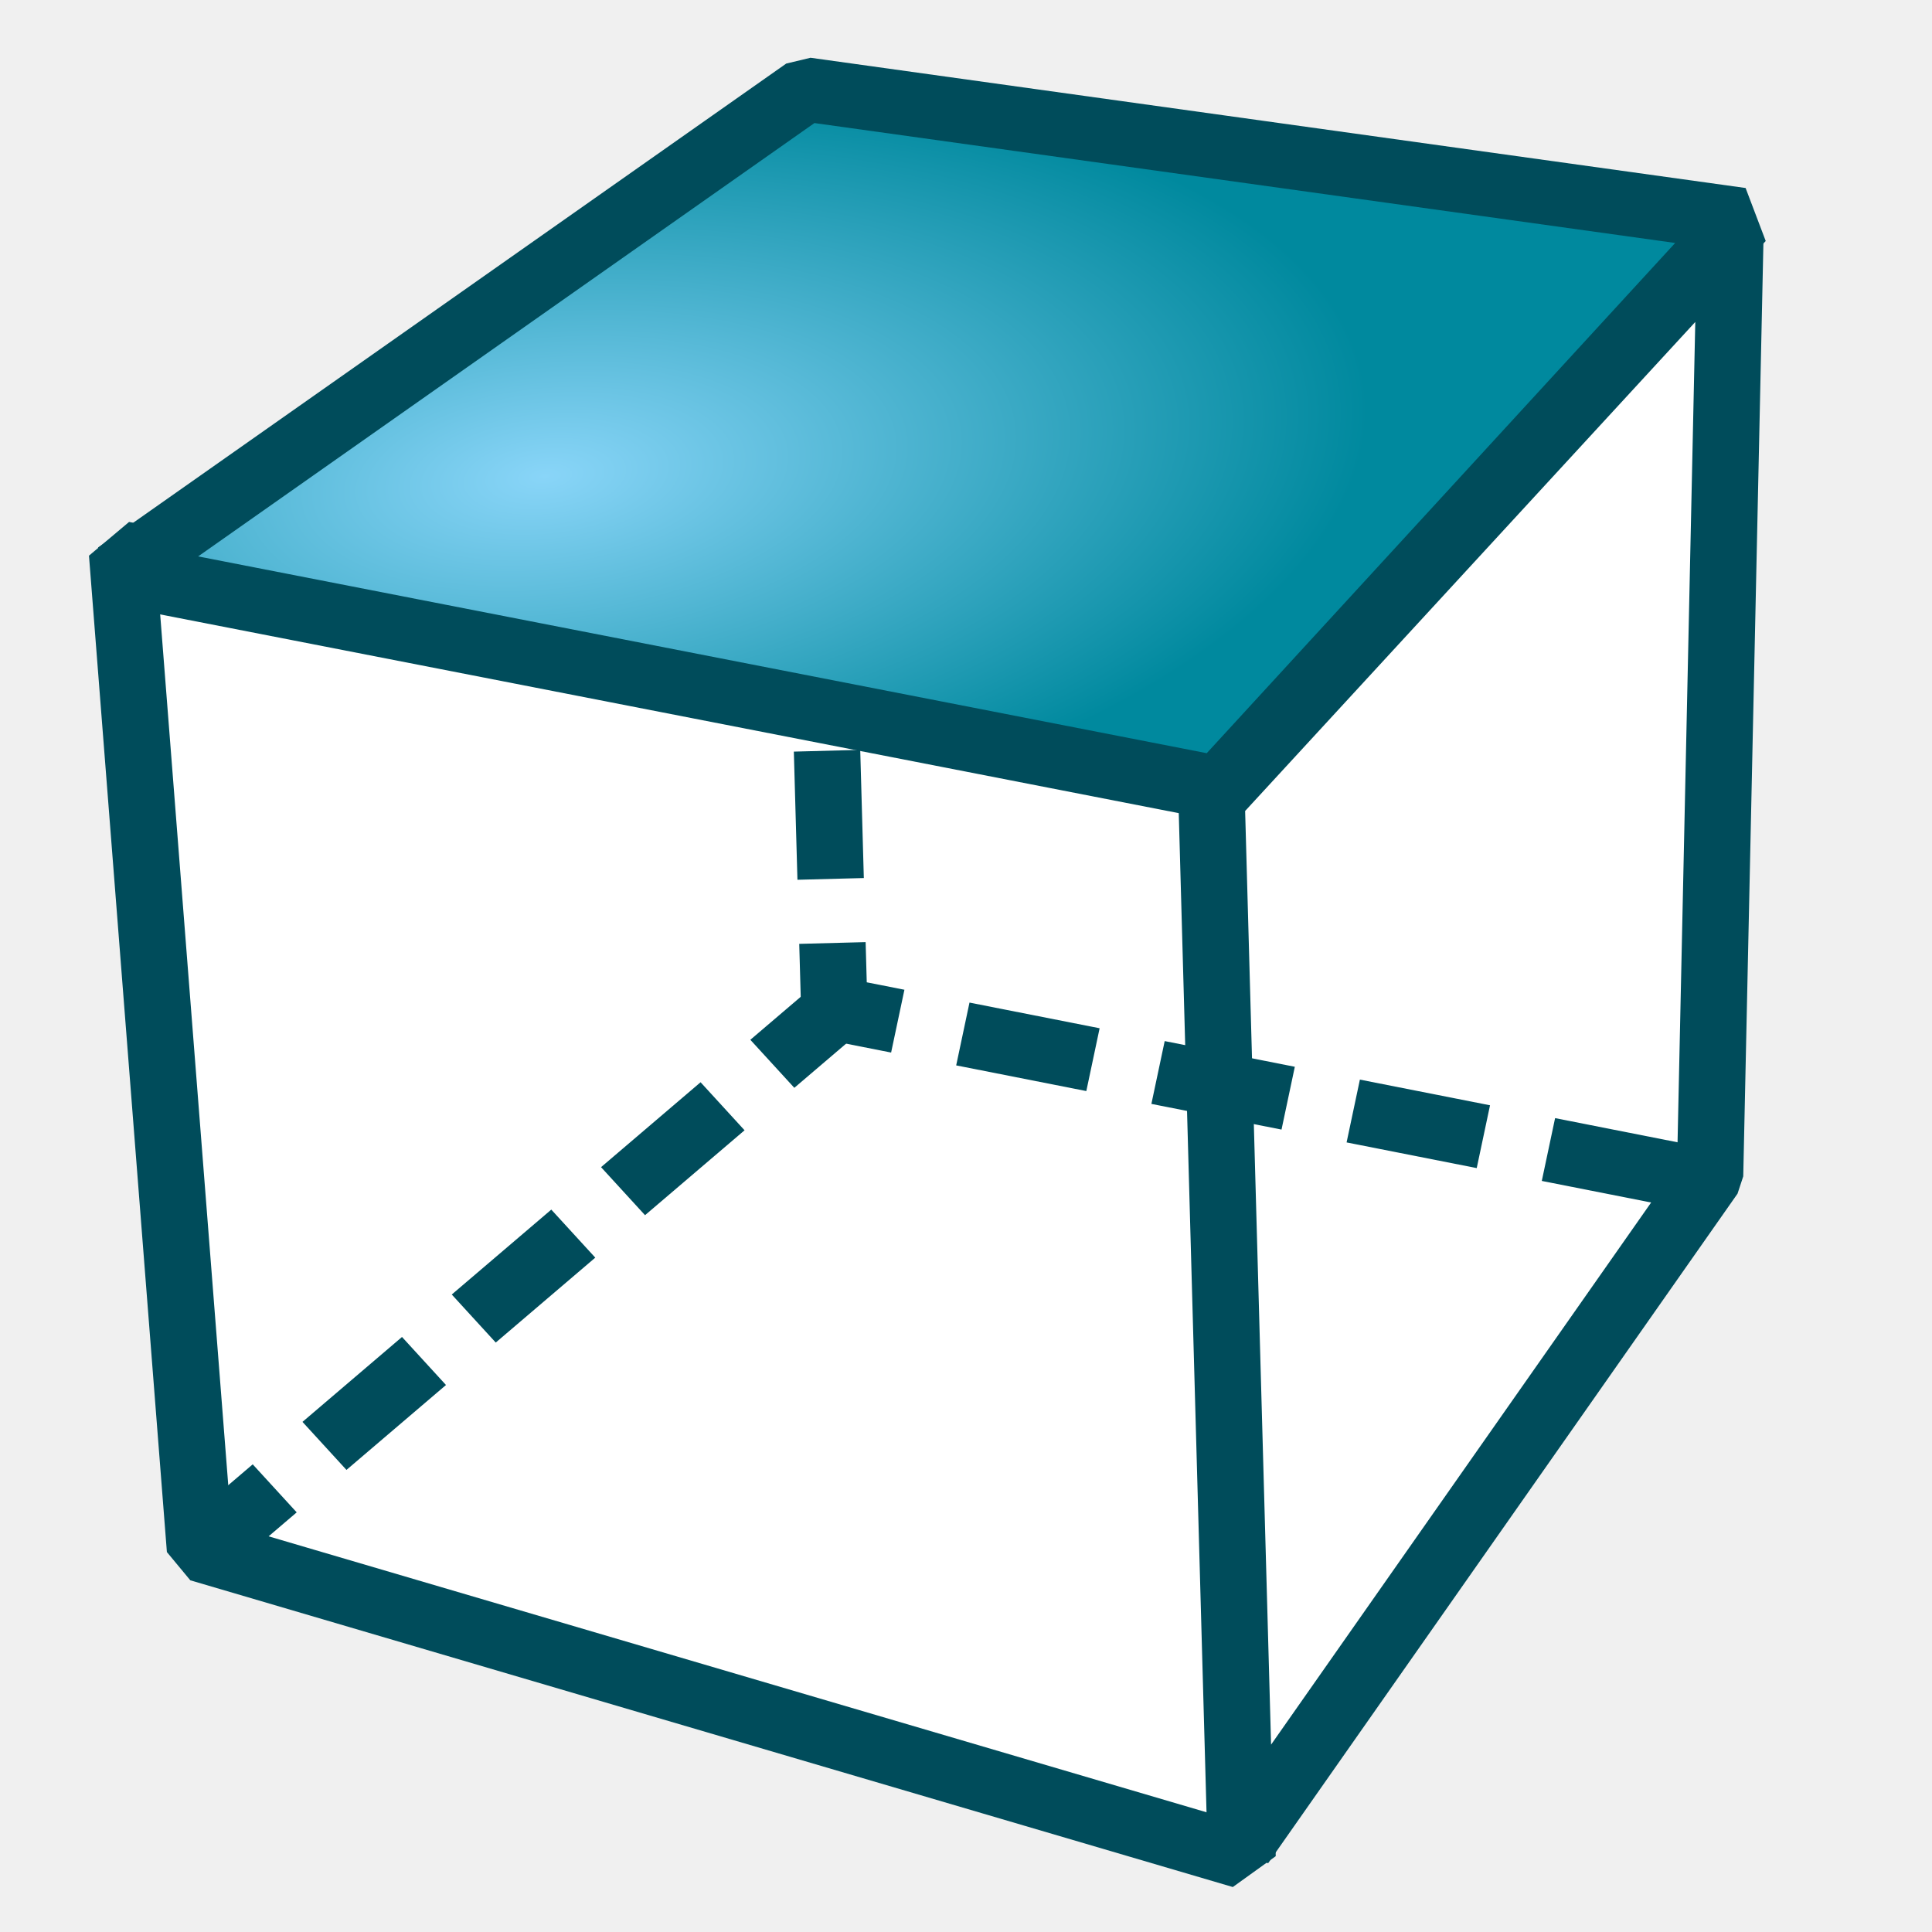
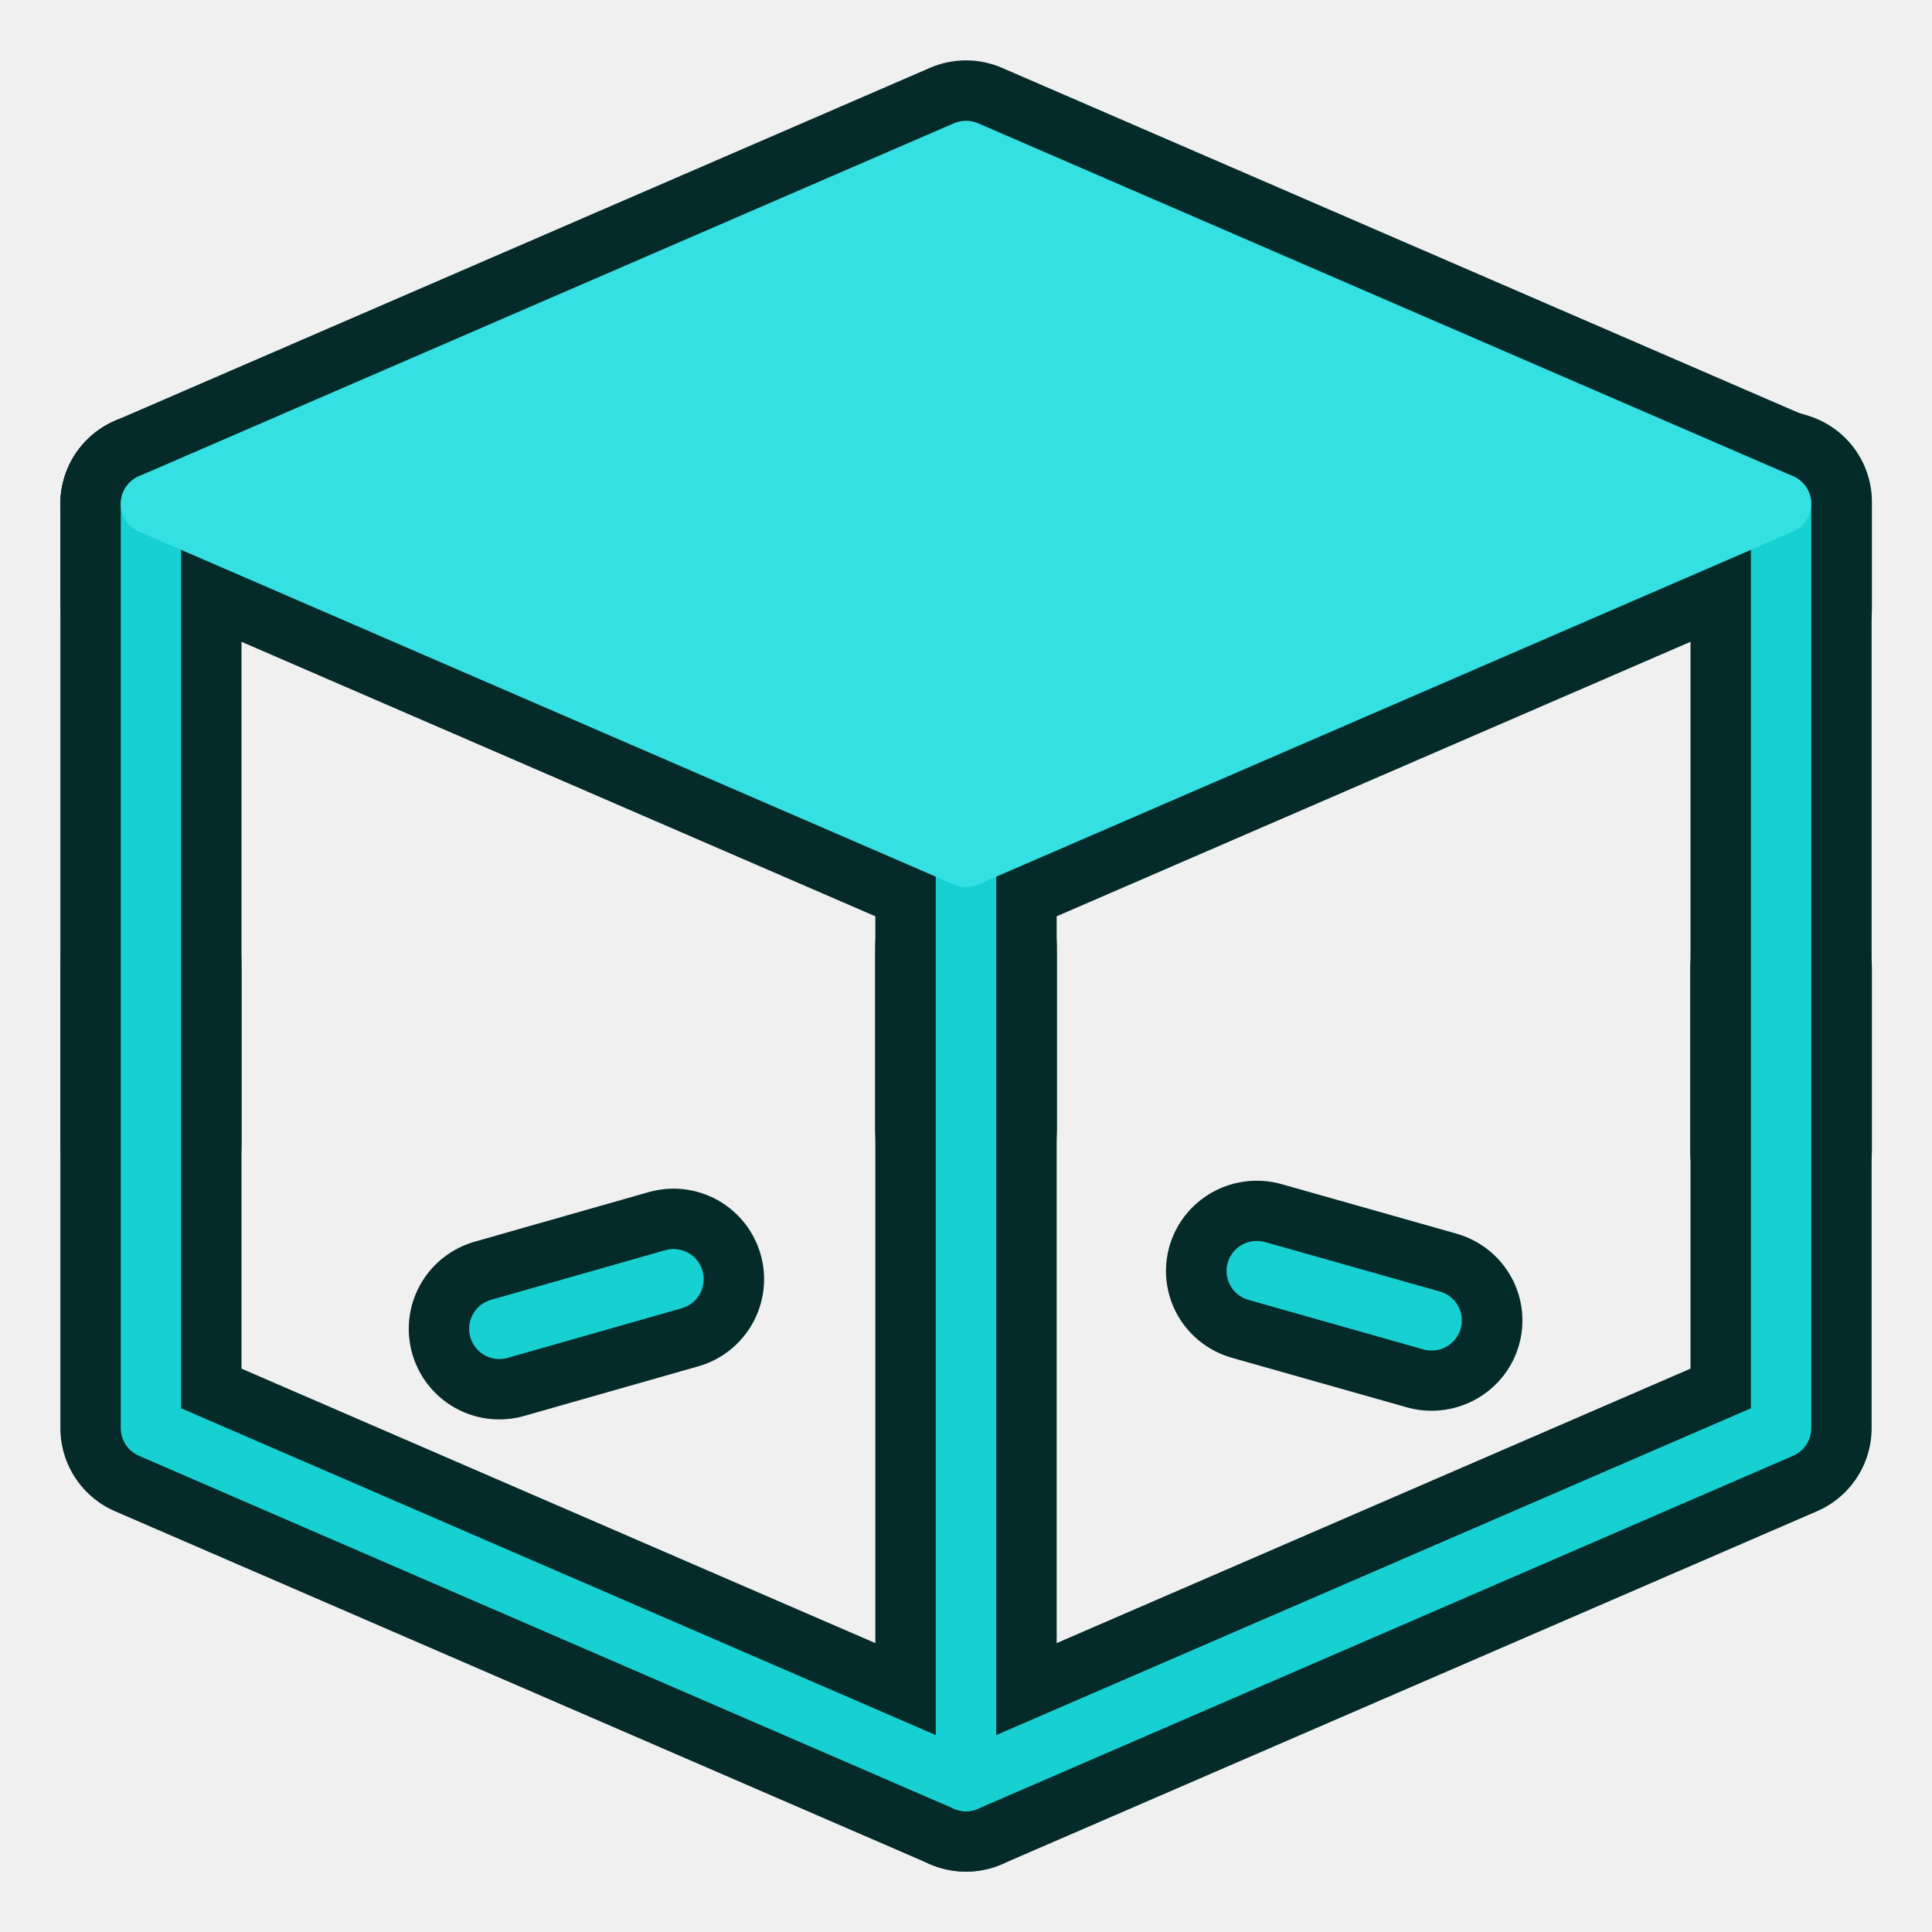
- <svg xmlns="http://www.w3.org/2000/svg" xmlns:xlink="http://www.w3.org/1999/xlink" width="64px" height="64px" id="svg6248">
+ <svg xmlns="http://www.w3.org/2000/svg" xmlns:xlink="http://www.w3.org/1999/xlink" width="64px" height="64px" id="svg6248" version="1.1">
  <defs id="defs6250">
    <linearGradient id="linearGradient3253">
      <stop style="stop-color:#89d5f8;stop-opacity:1;" offset="0" id="stop3255" />
      <stop style="stop-color:#00899e;stop-opacity:1;" offset="1" id="stop3257" />
    </linearGradient>
    <linearGradient id="linearGradient6816">
      <stop style="stop-color:#000000;stop-opacity:1;" offset="0" id="stop6818" />
      <stop style="stop-color:#000000;stop-opacity:0;" offset="1" id="stop6820" />
    </linearGradient>
    <linearGradient id="linearGradient6781">
      <stop style="stop-color:#ffffff;stop-opacity:1;" offset="0" id="stop6783" />
      <stop style="stop-color:#3465a4;stop-opacity:0;" offset="1" id="stop6785" />
    </linearGradient>
    <radialGradient xlink:href="#linearGradient6816" id="radialGradient6822" cx="33.37" cy="51.929" fx="33.37" fy="51.929" r="25.199" gradientTransform="matrix(1.158163,0,0,0.6558985,-7.29237,16.12608)" gradientUnits="userSpaceOnUse" />
    <radialGradient xlink:href="#linearGradient3253" id="radialGradient3259" cx="18.418" cy="17.014" fx="18.418" fy="17.014" r="27.987" gradientTransform="matrix(0.9724373,-0.105657,5.0523169e-2,0.4650009,-0.3519546,9.585438)" gradientUnits="userSpaceOnUse" />
-     <radialGradient xlink:href="#linearGradient3253" id="radialGradient3270" gradientUnits="userSpaceOnUse" gradientTransform="matrix(0.9724373,-0.105657,5.0523169e-2,0.4650009,-0.3519546,9.585438)" cx="18.418" cy="17.014" fx="18.418" fy="17.014" r="27.987" />
+     <radialGradient xlink:href="#linearGradient3253" id="radialGradient3270" gradientUnits="userSpaceOnUse" gradientTransform="matrix(0.9724373,-0.105657,0.05052317,0.4650009,-0.3519546,9.585438)" cx="18.418" cy="17.014" fx="18.418" fy="17.014" r="27.987" />
  </defs>
  <g id="layer1">
-     <g id="g3263" transform="matrix(1,0,0,0.9652779,-0.3636364,0.7680677)">
-       <path id="rect6767" d="M 4.408,18.191 L 41.33,26.15 L 41.523,62.911 L 6.989,52.385 L 4.408,18.191 z" style="opacity:1;fill:#ffffff;fill-opacity:1;fill-rule:nonzero;stroke:#004c5b;stroke-width:2.2;stroke-linecap:butt;stroke-linejoin:bevel;marker:none;marker-start:none;marker-mid:none;marker-end:none;stroke-miterlimit:4;stroke-dasharray:none;stroke-dashoffset:0;stroke-opacity:1;visibility:visible;display:inline;overflow:visible;enable-background:accumulate" />
-       <path id="rect6769" d="M 40.499,26.63 L 57.684,7.29 L 57.011,39.551 L 41.462,62.528 L 40.499,26.63 z" style="opacity:1;fill:#ffffff;fill-opacity:1;fill-rule:nonzero;stroke:#004c5b;stroke-width:2.2;stroke-linecap:butt;stroke-linejoin:bevel;marker:none;marker-start:none;marker-mid:none;marker-end:none;stroke-miterlimit:4;stroke-dasharray:none;stroke-dashoffset:0;stroke-opacity:1;visibility:visible;display:inline;overflow:visible;enable-background:accumulate" />
-       <path id="path6789" d="M 27.182,3.636 L 28,33.818 L 56.909,39.727" style="opacity:1;fill:none;fill-opacity:1;fill-rule:nonzero;stroke:#004c5b;stroke-width:2.2;stroke-linecap:butt;stroke-linejoin:bevel;marker:none;marker-start:none;marker-mid:none;marker-end:none;stroke-miterlimit:4;stroke-dasharray:4.4, 2.2;stroke-dashoffset:5.06;stroke-opacity:1;visibility:visible;display:inline;overflow:visible;enable-background:accumulate" />
-       <path id="rect6771" d="M 27.056,2.275 L 58.032,6.745 L 40.741,26.256 L 4.259,18.882 L 27.056,2.275 z" style="opacity:1;fill:url(#radialGradient3270);fill-opacity:1;fill-rule:nonzero;stroke:#004c5b;stroke-width:2.2;stroke-linecap:butt;stroke-linejoin:bevel;marker:none;marker-start:none;marker-mid:none;marker-end:none;stroke-miterlimit:4;stroke-dasharray:none;stroke-dashoffset:0;stroke-opacity:1;visibility:visible;display:inline;overflow:visible;enable-background:accumulate" />
-       <path id="path6791" d="M 28.091,33.818 L 7.364,52.137" style="opacity:1;fill:#7bdeff;fill-opacity:1;fill-rule:nonzero;stroke:#004c5b;stroke-width:2.2;stroke-linecap:butt;stroke-linejoin:bevel;marker:none;marker-start:none;marker-mid:none;marker-end:none;stroke-miterlimit:4;stroke-dasharray:4.4, 2.2;stroke-dashoffset:1.54;stroke-opacity:1;visibility:visible;display:inline;overflow:visible;enable-background:accumulate" />
+     <g id="g3913-7" transform="matrix(-1,0,0,0.9936306,4,0.03821652)">
+       <path id="path3003-5-3-0" d="M -55,47.282 -28,39.59 -28,9 -55,16.692 z" style="fill:none;stroke:#042a2a;stroke-width:6.019;stroke-linecap:round;stroke-linejoin:round;stroke-miterlimit:4;stroke-opacity:1;stroke-dasharray:6.019, 12.038;stroke-dashoffset:6.019" />
+       <path id="path3003-5-3-1-9" d="M -55,47.282 -28,39.59 -28,9 -55,16.692 z" style="fill:none;stroke:#16d0d2;stroke-width:2.006;stroke-linecap:round;stroke-linejoin:round;stroke-miterlimit:4;stroke-opacity:1;stroke-dasharray:6.019, 12.038;stroke-dashoffset:6.019" />
    </g>
+     <g id="g3913" transform="translate(60,0)">
+       <path id="path3003-5-3" d="M -55,47.308 -28,39.615 -28,9 -55,16.692 z" style="fill:none;stroke:#042a2a;stroke-width:6;stroke-linecap:round;stroke-linejoin:round;stroke-miterlimit:4;stroke-opacity:1;stroke-dasharray:6, 12;stroke-dashoffset:6" />
+       <path id="path3003-5-3-1" d="M -55,47.308 -28,39.615 -28,9 -55,16.692 z" style="fill:none;stroke:#16d0d2;stroke-width:2;stroke-linecap:round;stroke-linejoin:round;stroke-miterlimit:4;stroke-opacity:1;stroke-dasharray:6, 12;stroke-dashoffset:6" />
+     </g>
+     <path style="fill:none;stroke:#042a2a;stroke-width:6;stroke-linecap:butt;stroke-linejoin:round;stroke-miterlimit:4;stroke-opacity:1;stroke-dasharray:none" d="M 32,59 5,47.308 5,16.692 32,24.385 z" id="path3003" />
+     <path style="fill:none;stroke:#042a2a;stroke-width:6;stroke-linecap:butt;stroke-linejoin:round;stroke-miterlimit:4;stroke-opacity:1;stroke-dasharray:none" d="M 32,59 59,47.308 59,16.692 32,24.385 z" id="path3003-5" />
+     <path style="fill:#34e0e2;stroke:#042a2a;stroke-width:6;stroke-linecap:butt;stroke-linejoin:round;stroke-miterlimit:4;stroke-opacity:1;stroke-dasharray:none" d="M 59,16.692 32,28.385 5,16.692 32,5 z" id="path3003-2-2" />
+     <path style="fill:none;stroke:#16d0d2;stroke-width:2;stroke-linecap:butt;stroke-linejoin:round;stroke-miterlimit:4;stroke-opacity:1;stroke-dasharray:none" d="M 32,59 5,47.308 5,16.692 32,24.385 z" id="path3003-3" />
+     <path style="fill:none;stroke:#16d0d2;stroke-width:2;stroke-linecap:butt;stroke-linejoin:round;stroke-miterlimit:4;stroke-opacity:1;stroke-dasharray:none" d="M 32,59 59,47.308 59,16.692 32,24.385 z" id="path3003-5-6" />
+     <path style="fill:#34e0e2;stroke:#34e0e2;stroke-width:2;stroke-linecap:butt;stroke-linejoin:round;stroke-miterlimit:4;stroke-opacity:1;stroke-dasharray:none" d="M 59,16.692 32,28.385 5,16.692 32,5 z" id="path3003-2" />
  </g>
</svg>
